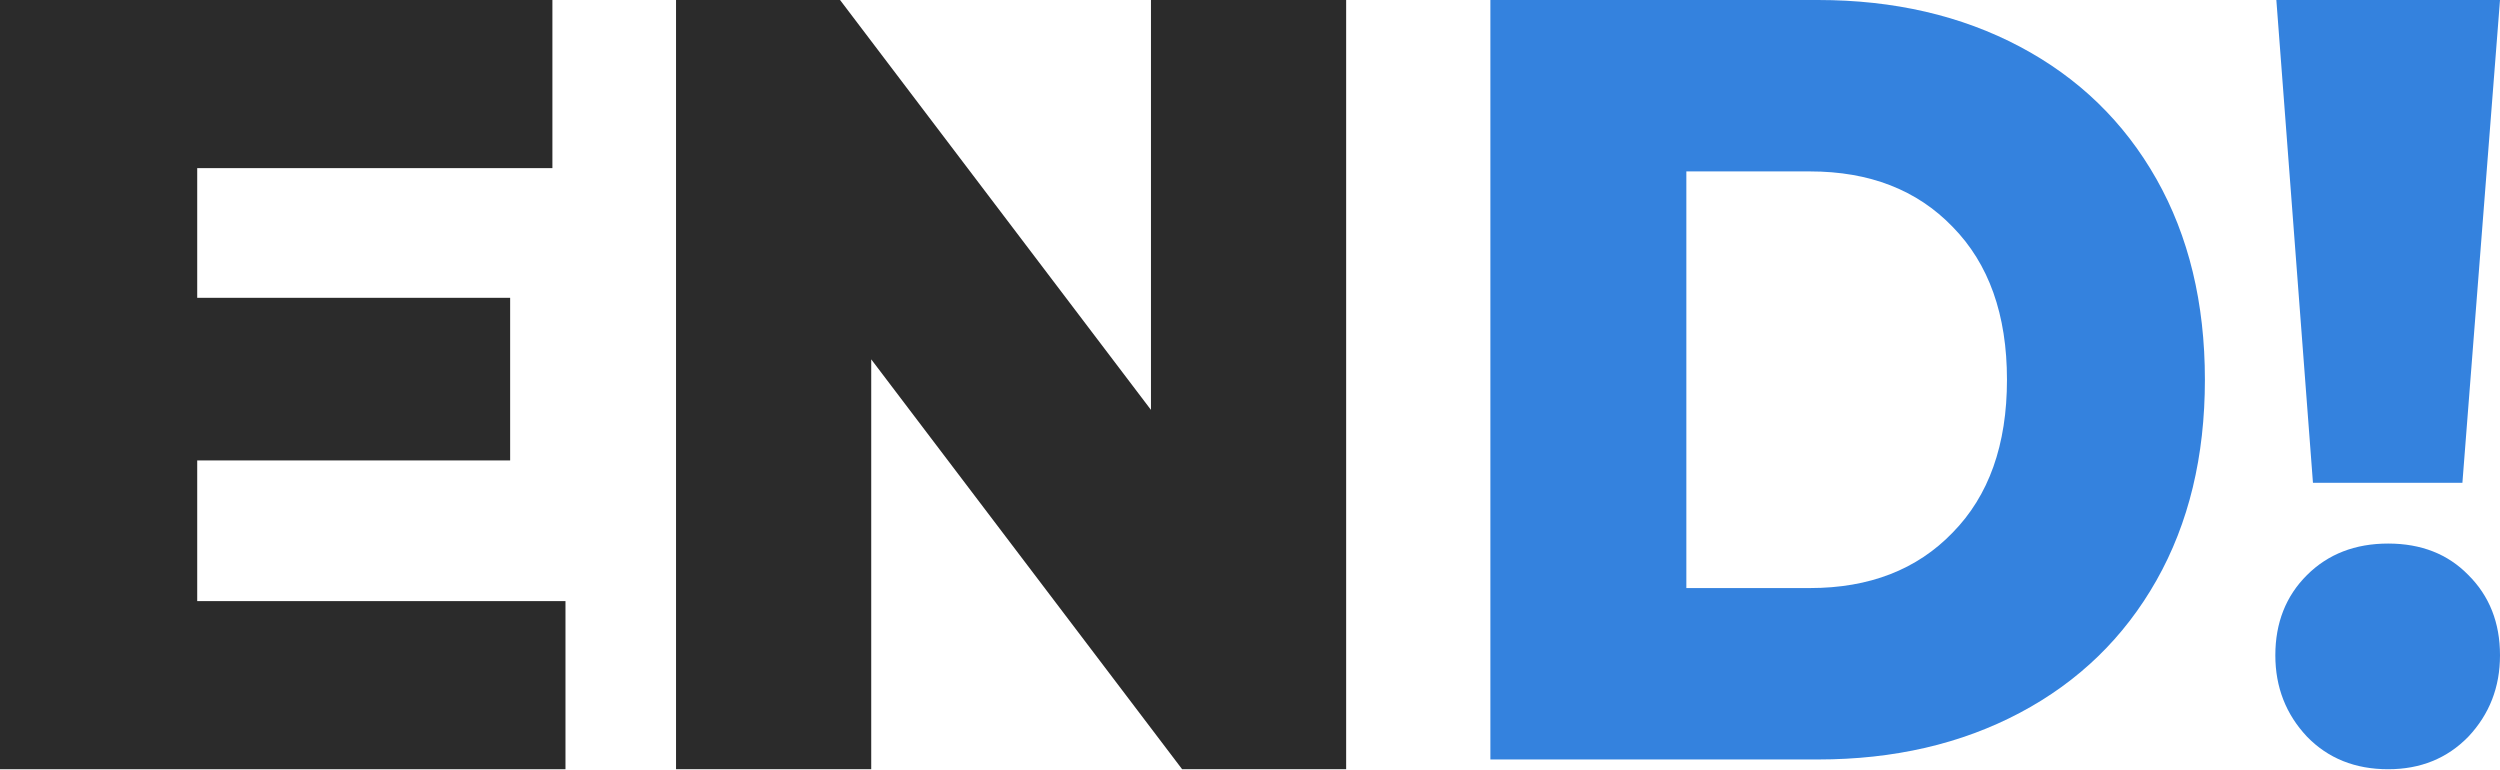
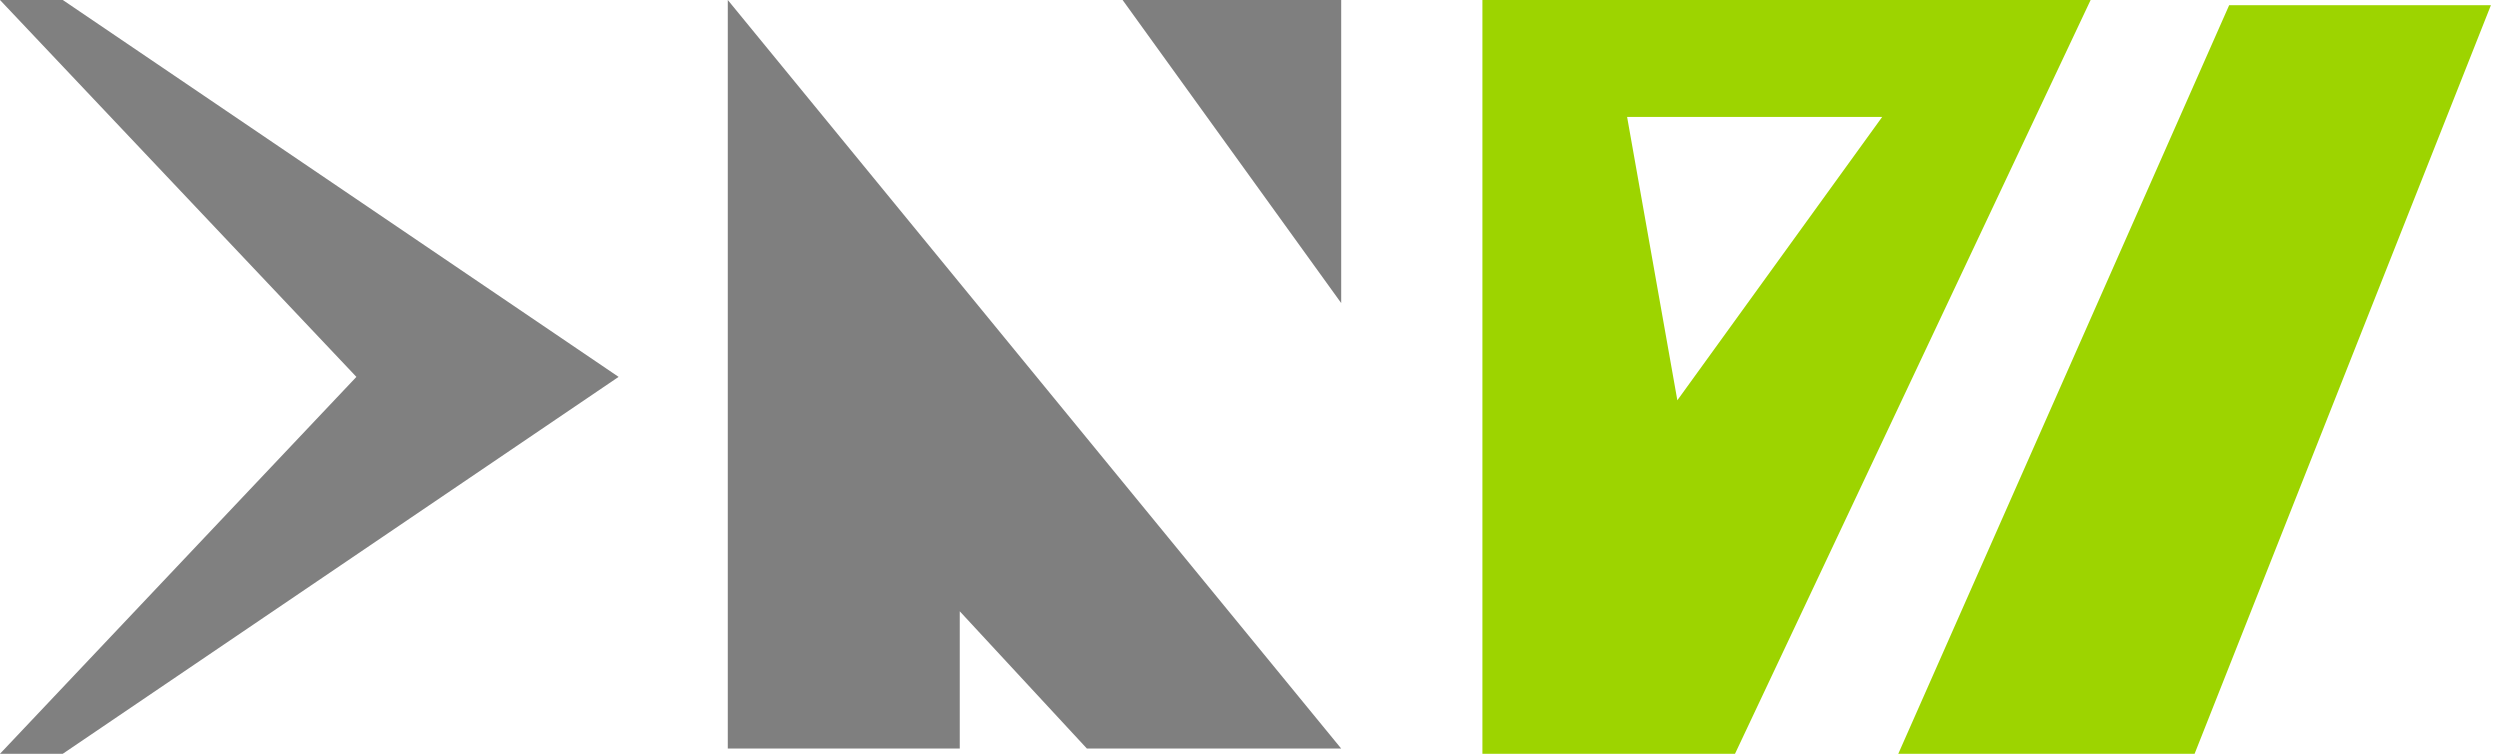
- <svg xmlns="http://www.w3.org/2000/svg" width="104" height="32" viewBox="0 0 104 32" fill="none">
-   <path d="M62 0H75.627C78.783 0 81.583 0.647 84.026 1.941C86.468 3.235 88.362 5.07 89.707 7.447C91.052 9.824 91.724 12.607 91.724 15.797C91.724 18.986 91.052 21.77 89.707 24.147C88.362 26.524 86.468 28.359 84.026 29.653C81.583 30.947 78.783 31.594 75.627 31.594H62V0ZM75.298 24.463C77.768 24.463 79.744 23.695 81.226 22.161C82.736 20.626 83.49 18.505 83.49 15.797C83.49 13.089 82.736 10.968 81.226 9.433C79.744 7.898 77.768 7.131 75.298 7.131H70.152V24.463H75.298Z" fill="#3482DE" />
-   <path d="M94.696 0H104L102.436 20.085H96.219L94.696 0ZM99.348 32C97.975 32 96.85 31.549 95.972 30.646C95.094 29.713 94.654 28.585 94.654 27.261C94.654 25.907 95.094 24.794 95.972 23.921C96.85 23.048 97.975 22.612 99.348 22.612C100.72 22.612 101.832 23.048 102.683 23.921C103.561 24.794 104 25.907 104 27.261C104 28.585 103.561 29.713 102.683 30.646C101.804 31.549 100.693 32 99.348 32Z" fill="#3482DE" />
-   <path d="M23.524 25.006V32H0V0H22.98V6.994H8.204V12.389H21.222V19.154H8.204V25.006H23.524Z" fill="#2B2B2B" />
-   <path d="M56 0V32H49.177L36.243 14.949V32H28.123V0H34.946L47.88 17.051V0H56Z" fill="#2B2B2B" />
+ <svg xmlns="http://www.w3.org/2000/svg" width="199" height="60" viewBox="0 0 199 60" fill="none">
+   <path d="M0 0H4.998L49.241 30L4.998 60H0L28.369 30L0 0Z" fill="#808080" />
+   <path d="M57.932 59.586V34.02V0L106.759 59.586H86.518L76.397 48.659V59.586H57.932Z" fill="#7F7F7F" />
+   <path d="M89.359 0H106.759V24.123L89.359 0Z" fill="#7F7F7F" />
+   <path d="M151.104 60L177.441 0.414H198.276L174.69 60H151.104Z" fill="#9DD400" />
+   <path fill-rule="evenodd" clip-rule="evenodd" d="M118 0V60H138.107L166.414 0H118ZM129.518 9.31H149.82L133.517 31.862L129.518 9.31Z" fill="#9DD400" />
</svg>
